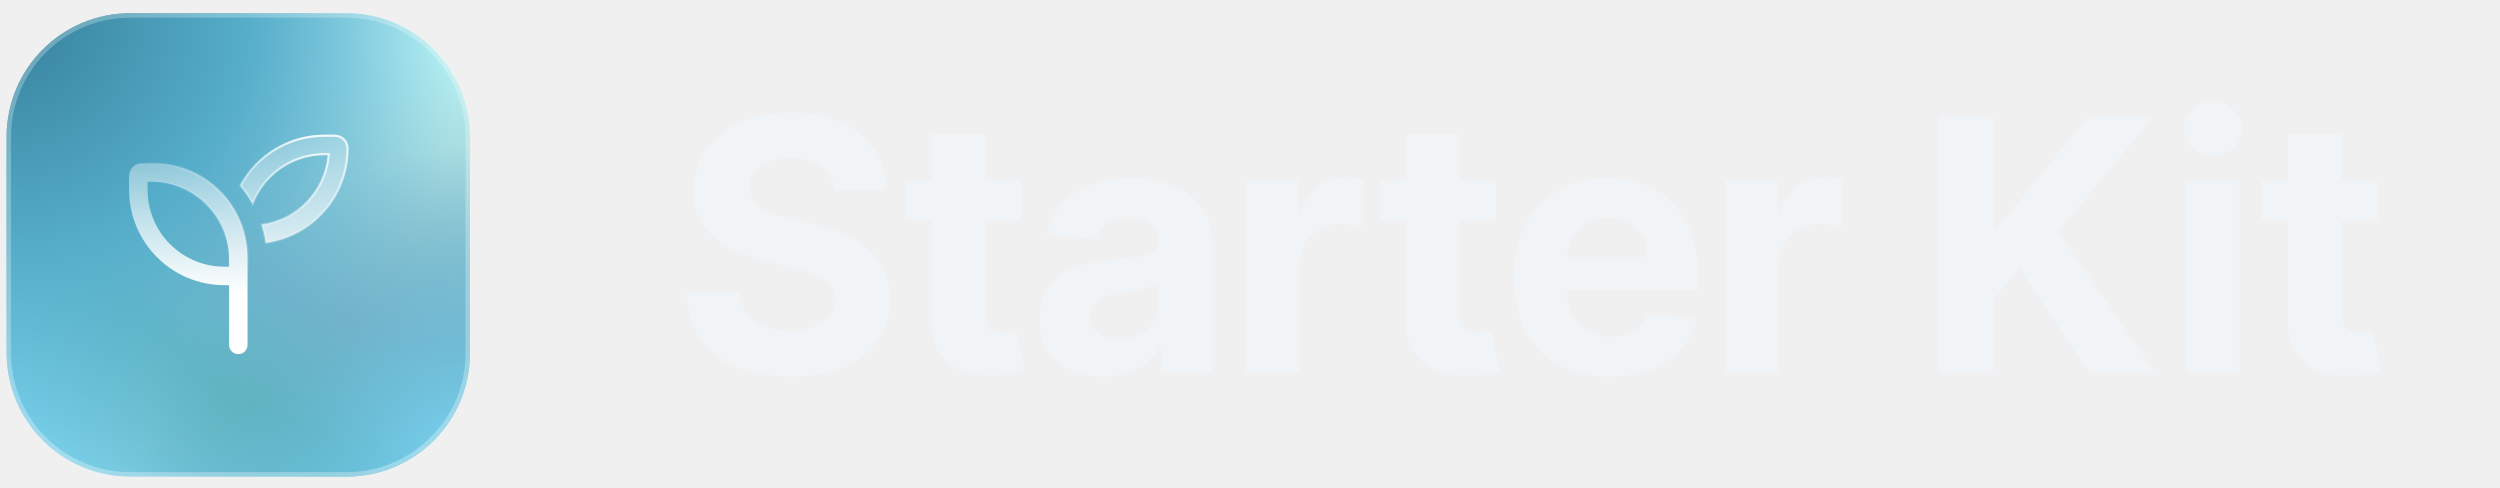
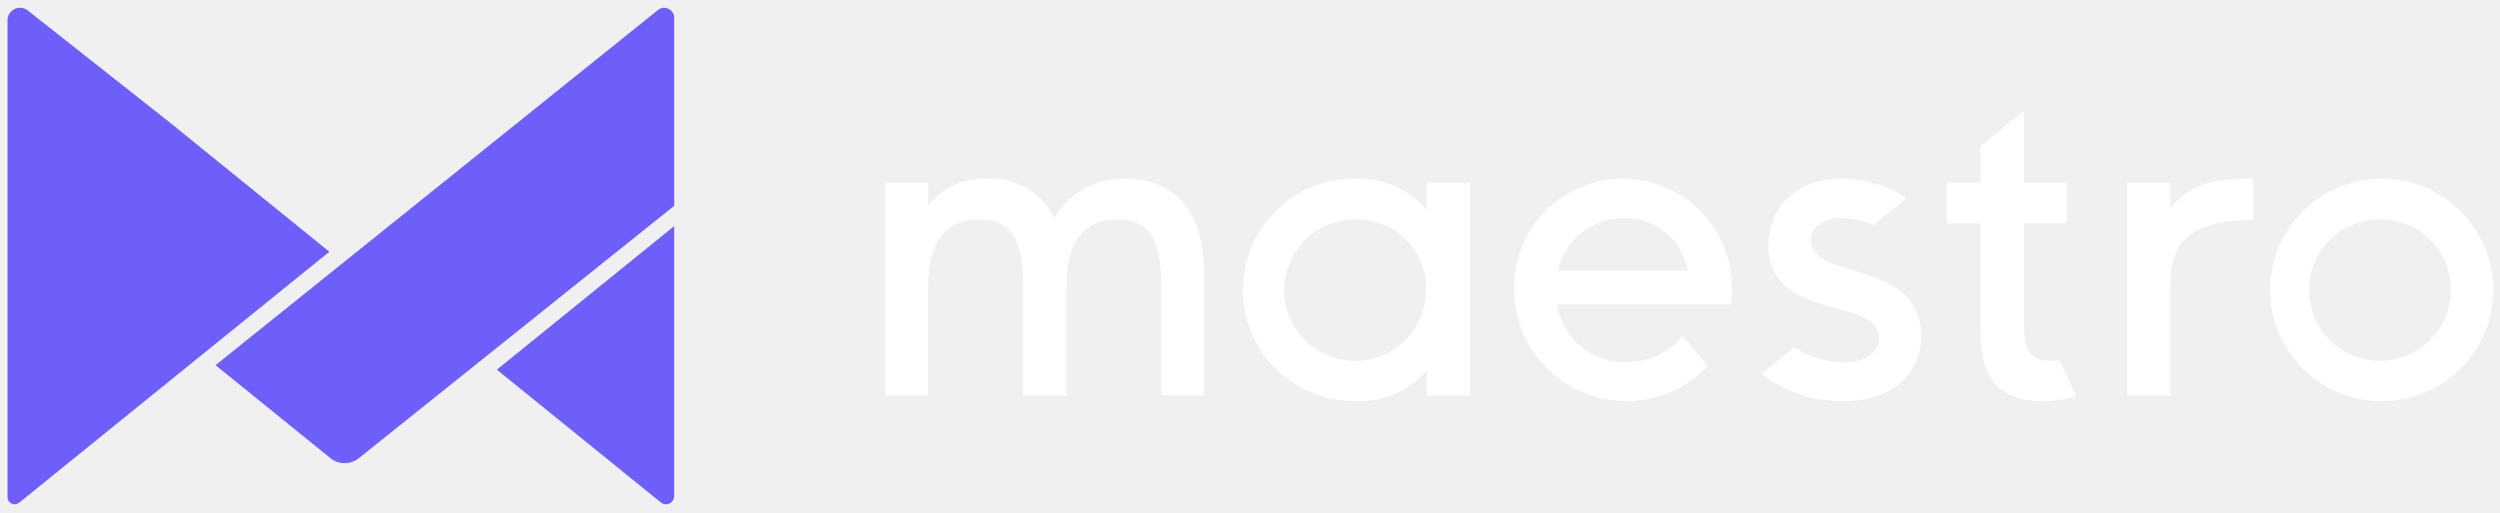
- <svg xmlns="http://www.w3.org/2000/svg" width="1133" height="221" viewBox="0 0 1133 221" fill="none">
-   <rect x="3" y="6" width="210" height="210" rx="56" fill="white" />
-   <rect x="3" y="6" width="210" height="210" rx="56" fill="url(#paint0_radial_3545_15)" />
-   <rect x="3" y="6" width="210" height="210" rx="56" fill="url(#paint1_radial_3545_15)" />
-   <rect x="3" y="6" width="210" height="210" rx="56" fill="url(#paint2_radial_3545_15)" />
-   <g clip-path="url(#clip0_3545_15)">
-     <path d="M120.499 110.045C120.109 107.239 119.504 104.509 118.684 101.854C134.822 99.796 147.499 86.741 148.986 70.42L149.036 69.875H148.488H147.062C132.257 69.875 119.597 79.107 114.537 92.112C112.966 89.263 111.128 86.567 109.051 84.065C116.399 70.632 130.675 61.5 147.062 61.5H151.75C154.931 61.5 157.5 64.069 157.5 67.25C157.5 89.012 141.42 107.012 120.499 110.045ZM67.375 82.375H66.875V82.875V86C66.875 105.261 82.49 120.875 101.75 120.875H103.312H103.812V120.375V117.25C103.812 97.99 88.198 82.375 68.938 82.375H67.375ZM103.812 129.75V129.25H103.312H101.75C77.866 129.25 58.5 109.884 58.5 86V79.75C58.5 76.569 61.069 74 64.25 74H68.938C92.822 74 112.188 93.366 112.188 117.25V120.375V129.75V156.312C112.188 158.634 110.322 160.5 108 160.5C105.678 160.5 103.812 158.634 103.812 156.312V129.75Z" fill="url(#paint3_linear_3545_15)" stroke="url(#paint4_radial_3545_15)" />
-   </g>
-   <rect x="4" y="7" width="208" height="208" rx="55" stroke="white" stroke-opacity="0.2" stroke-width="2" />
-   <rect x="4" y="7" width="208" height="208" rx="55" stroke="url(#paint5_linear_3545_15)" stroke-opacity="0.3" stroke-width="2" />
-   <path d="M378.239 86.102C377.784 81.519 375.833 77.958 372.386 75.421C368.939 72.883 364.261 71.614 358.352 71.614C354.337 71.614 350.947 72.182 348.182 73.318C345.417 74.417 343.295 75.951 341.818 77.921C340.379 79.89 339.659 82.125 339.659 84.625C339.583 86.708 340.019 88.526 340.966 90.079C341.951 91.633 343.295 92.977 345 94.114C346.705 95.212 348.674 96.178 350.909 97.011C353.144 97.807 355.53 98.489 358.068 99.057L368.523 101.557C373.598 102.693 378.258 104.208 382.5 106.102C386.742 107.996 390.417 110.326 393.523 113.091C396.629 115.856 399.034 119.114 400.739 122.864C402.481 126.614 403.371 130.913 403.409 135.761C403.371 142.883 401.553 149.057 397.955 154.284C394.394 159.473 389.242 163.508 382.5 166.386C375.795 169.227 367.708 170.648 358.239 170.648C348.845 170.648 340.663 169.208 333.693 166.33C326.761 163.451 321.345 159.189 317.443 153.545C313.58 147.864 311.553 140.837 311.364 132.466H335.17C335.436 136.367 336.553 139.625 338.523 142.239C340.53 144.814 343.201 146.765 346.534 148.091C349.905 149.379 353.712 150.023 357.955 150.023C362.121 150.023 365.739 149.417 368.807 148.205C371.913 146.992 374.318 145.307 376.023 143.148C377.727 140.989 378.58 138.508 378.58 135.705C378.58 133.091 377.803 130.894 376.25 129.114C374.735 127.333 372.5 125.818 369.545 124.568C366.629 123.318 363.049 122.182 358.807 121.159L346.136 117.977C336.326 115.591 328.58 111.86 322.898 106.784C317.216 101.708 314.394 94.871 314.432 86.273C314.394 79.227 316.269 73.072 320.057 67.807C323.883 62.542 329.129 58.432 335.795 55.477C342.462 52.523 350.038 51.045 358.523 51.045C367.159 51.045 374.697 52.523 381.136 55.477C387.614 58.432 392.652 62.542 396.25 67.807C399.848 73.072 401.705 79.171 401.818 86.102H378.239ZM462.723 81.727V99.909H410.166V81.727H462.723ZM422.098 60.818H446.303V142.182C446.303 144.417 446.644 146.159 447.326 147.409C448.007 148.621 448.954 149.473 450.166 149.966C451.416 150.458 452.856 150.705 454.485 150.705C455.621 150.705 456.757 150.61 457.894 150.42C459.03 150.193 459.901 150.023 460.507 149.909L464.314 167.92C463.102 168.299 461.398 168.735 459.201 169.227C457.004 169.758 454.333 170.08 451.189 170.193C445.356 170.42 440.242 169.644 435.848 167.864C431.492 166.083 428.102 163.318 425.678 159.568C423.254 155.818 422.06 151.083 422.098 145.364V60.818ZM500.177 170.648C494.609 170.648 489.646 169.682 485.29 167.75C480.934 165.78 477.487 162.883 474.949 159.057C472.449 155.193 471.199 150.383 471.199 144.625C471.199 139.777 472.09 135.705 473.87 132.409C475.65 129.114 478.074 126.462 481.143 124.455C484.211 122.447 487.696 120.932 491.597 119.909C495.537 118.886 499.665 118.167 503.984 117.75C509.059 117.22 513.15 116.727 516.256 116.273C519.362 115.78 521.616 115.061 523.018 114.114C524.419 113.167 525.12 111.765 525.12 109.909V109.568C525.12 105.97 523.984 103.186 521.711 101.216C519.476 99.246 516.294 98.261 512.165 98.261C507.809 98.261 504.343 99.227 501.768 101.159C499.192 103.053 497.487 105.439 496.654 108.318L474.268 106.5C475.404 101.197 477.639 96.614 480.972 92.75C484.305 88.849 488.605 85.856 493.87 83.773C499.173 81.651 505.309 80.591 512.279 80.591C517.127 80.591 521.768 81.159 526.199 82.296C530.669 83.432 534.627 85.193 538.074 87.579C541.559 89.966 544.305 93.034 546.313 96.784C548.321 100.496 549.324 104.947 549.324 110.136V169H526.37V156.898H525.688C524.287 159.625 522.412 162.03 520.063 164.114C517.715 166.159 514.893 167.769 511.597 168.943C508.302 170.08 504.495 170.648 500.177 170.648ZM507.109 153.943C510.669 153.943 513.813 153.242 516.54 151.841C519.268 150.402 521.408 148.47 522.961 146.045C524.514 143.621 525.29 140.875 525.29 137.807V128.545C524.533 129.038 523.491 129.492 522.165 129.909C520.877 130.288 519.419 130.648 517.79 130.989C516.162 131.292 514.533 131.576 512.904 131.841C511.275 132.068 509.798 132.277 508.472 132.466C505.631 132.883 503.15 133.545 501.029 134.455C498.908 135.364 497.26 136.595 496.086 138.148C494.912 139.663 494.324 141.557 494.324 143.83C494.324 147.125 495.518 149.644 497.904 151.386C500.328 153.091 503.396 153.943 507.109 153.943ZM564.903 169V81.727H588.369V96.954H589.278C590.869 91.538 593.539 87.447 597.289 84.682C601.039 81.879 605.357 80.477 610.244 80.477C611.456 80.477 612.763 80.553 614.164 80.704C615.566 80.856 616.797 81.064 617.857 81.329V102.807C616.721 102.466 615.149 102.163 613.141 101.898C611.134 101.633 609.297 101.5 607.63 101.5C604.07 101.5 600.888 102.277 598.085 103.83C595.32 105.345 593.123 107.466 591.494 110.193C589.903 112.92 589.107 116.064 589.107 119.625V169H564.903ZM677.967 81.727V99.909H625.41V81.727H677.967ZM637.342 60.818H661.547V142.182C661.547 144.417 661.888 146.159 662.569 147.409C663.251 148.621 664.198 149.473 665.41 149.966C666.66 150.458 668.1 150.705 669.728 150.705C670.865 150.705 672.001 150.61 673.138 150.42C674.274 150.193 675.145 150.023 675.751 149.909L679.558 167.92C678.346 168.299 676.641 168.735 674.444 169.227C672.247 169.758 669.577 170.08 666.433 170.193C660.6 170.42 655.486 169.644 651.092 167.864C646.736 166.083 643.346 163.318 640.922 159.568C638.497 155.818 637.304 151.083 637.342 145.364V60.818ZM729.369 170.705C720.392 170.705 712.665 168.886 706.188 165.25C699.748 161.576 694.786 156.386 691.301 149.682C687.816 142.939 686.074 134.966 686.074 125.761C686.074 116.784 687.816 108.905 691.301 102.125C694.786 95.345 699.691 90.061 706.017 86.273C712.381 82.485 719.843 80.591 728.403 80.591C734.161 80.591 739.521 81.519 744.483 83.375C749.483 85.193 753.839 87.939 757.551 91.614C761.301 95.288 764.218 99.909 766.301 105.477C768.384 111.008 769.426 117.485 769.426 124.909V131.557H695.733V116.557H746.642C746.642 113.072 745.884 109.985 744.369 107.295C742.854 104.606 740.752 102.504 738.062 100.989C735.411 99.436 732.324 98.659 728.801 98.659C725.127 98.659 721.869 99.511 719.028 101.216C716.225 102.883 714.028 105.136 712.438 107.977C710.847 110.78 710.032 113.905 709.994 117.352V131.614C709.994 135.932 710.79 139.663 712.381 142.807C714.009 145.951 716.301 148.375 719.256 150.08C722.21 151.784 725.714 152.636 729.767 152.636C732.456 152.636 734.919 152.258 737.153 151.5C739.388 150.742 741.301 149.606 742.892 148.091C744.483 146.576 745.695 144.72 746.528 142.523L768.915 144C767.778 149.379 765.449 154.076 761.926 158.091C758.441 162.068 753.934 165.174 748.403 167.409C742.911 169.606 736.566 170.705 729.369 170.705ZM782.022 169V81.727H805.487V96.954H806.397C807.987 91.538 810.658 87.447 814.408 84.682C818.158 81.879 822.476 80.477 827.362 80.477C828.575 80.477 829.881 80.553 831.283 80.704C832.684 80.856 833.916 81.064 834.976 81.329V102.807C833.84 102.466 832.268 102.163 830.26 101.898C828.253 101.633 826.416 101.5 824.749 101.5C821.188 101.5 818.006 102.277 815.203 103.83C812.438 105.345 810.241 107.466 808.612 110.193C807.022 112.92 806.226 116.064 806.226 119.625V169H782.022ZM878.576 169V52.636H903.178V103.943H904.713L946.588 52.636H976.076L932.894 104.739L976.588 169H947.156L915.281 121.159L903.178 135.932V169H878.576ZM990.703 169V81.727H1014.91V169H990.703ZM1002.86 70.477C999.263 70.477 996.176 69.284 993.601 66.898C991.063 64.474 989.794 61.576 989.794 58.205C989.794 54.871 991.063 52.011 993.601 49.625C996.176 47.201 999.263 45.989 1002.86 45.989C1006.46 45.989 1009.53 47.201 1012.07 49.625C1014.64 52.011 1015.93 54.871 1015.93 58.205C1015.93 61.576 1014.64 64.474 1012.07 66.898C1009.53 69.284 1006.46 70.477 1002.86 70.477ZM1077.52 81.727V99.909H1024.96V81.727H1077.52ZM1036.89 60.818H1061.1V142.182C1061.1 144.417 1061.44 146.159 1062.12 147.409C1062.8 148.621 1063.75 149.473 1064.96 149.966C1066.21 150.458 1067.65 150.705 1069.28 150.705C1070.41 150.705 1071.55 150.61 1072.69 150.42C1073.82 150.193 1074.7 150.023 1075.3 149.909L1079.11 167.92C1077.9 168.299 1076.19 168.735 1073.99 169.227C1071.8 169.758 1069.13 170.08 1065.98 170.193C1060.15 170.42 1055.04 169.644 1050.64 167.864C1046.29 166.083 1042.9 163.318 1040.47 159.568C1038.05 155.818 1036.85 151.083 1036.89 145.364V60.818Z" fill="#F1F4F7" />
-   <defs>
-     <radialGradient id="paint0_radial_3545_15" cx="0" cy="0" r="1" gradientUnits="userSpaceOnUse" gradientTransform="translate(213 5.99999) rotate(135) scale(296.985)">
-       <stop stop-color="#C5FCF9" />
-       <stop offset="0.507" stop-color="#7FB0BF" />
-       <stop offset="0.685" stop-color="#64B3B8" />
-       <stop offset="1" stop-color="#81D7F7" />
-     </radialGradient>
-     <radialGradient id="paint1_radial_3545_15" cx="0" cy="0" r="1" gradientUnits="userSpaceOnUse" gradientTransform="translate(213 216) rotate(-135) scale(148.492)">
-       <stop stop-color="#81D7F7" />
-       <stop offset="1" stop-color="#45A4C8" stop-opacity="0" />
-     </radialGradient>
-     <radialGradient id="paint2_radial_3545_15" cx="0" cy="0" r="1" gradientUnits="userSpaceOnUse" gradientTransform="translate(3 6) scale(210)">
-       <stop stop-color="#36809B" />
-       <stop offset="0.515" stop-color="#55ADC9" />
-       <stop offset="1" stop-color="#63C4E9" stop-opacity="0" />
-     </radialGradient>
-     <linearGradient id="paint3_linear_3545_15" x1="108" y1="61" x2="108" y2="161" gradientUnits="userSpaceOnUse">
-       <stop stop-color="white" stop-opacity="0.22" />
-       <stop offset="0.723" stop-color="white" />
-     </linearGradient>
-     <radialGradient id="paint4_radial_3545_15" cx="0" cy="0" r="1" gradientUnits="userSpaceOnUse" gradientTransform="translate(144.001 54.0096) rotate(123.858) scale(95.1239 95.1218)">
-       <stop stop-color="white" />
-       <stop offset="0.853" stop-color="white" stop-opacity="0" />
-     </radialGradient>
-     <linearGradient id="paint5_linear_3545_15" x1="108" y1="6" x2="108" y2="216" gradientUnits="userSpaceOnUse">
-       <stop stop-color="white" stop-opacity="0.22" />
-       <stop offset="1" stop-color="white" stop-opacity="0.42" />
-     </linearGradient>
-     <clipPath id="clip0_3545_15">
-       <rect width="100" height="100" fill="white" transform="translate(58 61)" />
-     </clipPath>
-   </defs>
+ <svg xmlns="http://www.w3.org/2000/svg" viewBox="0 0 166 34" fill="none">
+   <path d="M11.184 25.356l10.684-8.64-10.684-8.655L1.85.7A.83.83 0 00.62.913a.817.817 0 00-.12.446v31.646a.469.469 0 00.266.43.477.477 0 00.506-.055l9.912-8.023zm33.584 7.576v-17.92l-11.777 9.534 10.89 8.816a.547.547 0 00.887-.43zm-20.932-2.517l20.932-16.75V1.194a.656.656 0 00-.372-.606.669.669 0 00-.71.079l-29.374 23.58 7.621 6.168a1.508 1.508 0 001.903 0z" fill="#6E5FFB" />
+   <path fill-rule="evenodd" clip-rule="evenodd" d="M77.105 18.85c0-2.795-.713-4.282-2.911-4.282-2.229 0-3.388 1.487-3.388 4.493v7.195h-2.882V18.85c0-2.825-.713-4.281-2.911-4.281-2.23 0-3.388 1.516-3.388 4.493v7.195H58.77V12.131h2.856v1.517a4.741 4.741 0 013.862-1.784 4.667 4.667 0 012.661.617 4.65 4.65 0 011.856 1.998 5.266 5.266 0 014.695-2.616c3.149 0 5.26 1.962 5.26 6.392v8h-2.857v-7.406h.003zm17.65 5.738a5.932 5.932 0 01-4.725 2.05 7.426 7.426 0 01-5.297-2.13 7.388 7.388 0 01-2.202-5.257 7.371 7.371 0 012.202-5.257 7.412 7.412 0 015.297-2.131 6.011 6.011 0 014.724 2.082V12.13h2.857v14.122h-2.857v-1.664zm-4.725-10.02a4.72 4.72 0 00-2.63.77 4.686 4.686 0 00-.763 7.233 4.714 4.714 0 005.14 1.039 4.707 4.707 0 002.12-1.73c.52-.773.798-1.683.798-2.614a4.585 4.585 0 00-1.333-3.337 4.605 4.605 0 00-3.332-1.361zm51.222-2.438h2.857v1.694c1.367-1.634 2.763-1.963 5.494-1.963v2.74c-4.665 0-5.494 1.903-5.494 4.341v7.314h-2.857V12.13zm16.845 14.51a7.422 7.422 0 01-4.104-1.27 7.389 7.389 0 01-2.706-3.33 7.374 7.374 0 011.645-8.037 7.428 7.428 0 018.073-1.57 7.402 7.402 0 013.314 2.73 7.374 7.374 0 01-.955 9.337 7.404 7.404 0 01-5.267 2.14zm.031-12.075a4.718 4.718 0 00-4.431 2.833 4.688 4.688 0 00.966 5.16 4.723 4.723 0 007.283-.695 4.703 4.703 0 00.787-2.63 4.665 4.665 0 00-1.344-3.275 4.687 4.687 0 00-3.261-1.393zm-20.8 10.594l-.576-1.221a6.818 6.818 0 01-.493.022c-1.515 0-1.868-.774-1.868-2.38v-6.745h2.857V12.13h-2.857V7.356l-.943.767-1.939 1.583v2.422h-2.234v2.705h2.229v7.073c0 2.438.623 4.729 4.1 4.729a7.12 7.12 0 002.229-.33v-.072l-.505-1.074zm-24.086-1.02l-1.492-1.832a4.886 4.886 0 01-3.807 1.743 4.578 4.578 0 01-3.003-1.068 4.555 4.555 0 01-1.572-2.766h11.558c.038-.328.058-.657.059-.987a7.18 7.18 0 00-2.061-5.202 7.238 7.238 0 00-10.339.02 7.184 7.184 0 00-2.039 5.211 7.402 7.402 0 001.299 4.15 7.455 7.455 0 0011.543.91l-.146-.18zm-5.447-9.662a4.244 4.244 0 012.788.95 4.216 4.216 0 011.49 2.535h-8.618a4.415 4.415 0 011.554-2.503 4.44 4.44 0 012.784-.975l.002-.007zm12.447 1.494c0-.773.623-1.487 2.05-1.487a5.362 5.362 0 012.117.451l2.197-1.79a7.941 7.941 0 00-4.339-1.277c-2.941 0-4.843 1.843-4.843 4.43 0 5.084 7.34 3.36 7.34 6.154 0 .951-.832 1.605-2.348 1.605a6.235 6.235 0 01-3.306-.995l-1.767 1.444-.391.318a8.916 8.916 0 005.376 1.82c3.179 0 5.229-1.665 5.229-4.37 0-5.085-7.309-3.628-7.309-6.303" fill="#fff" />
</svg>
